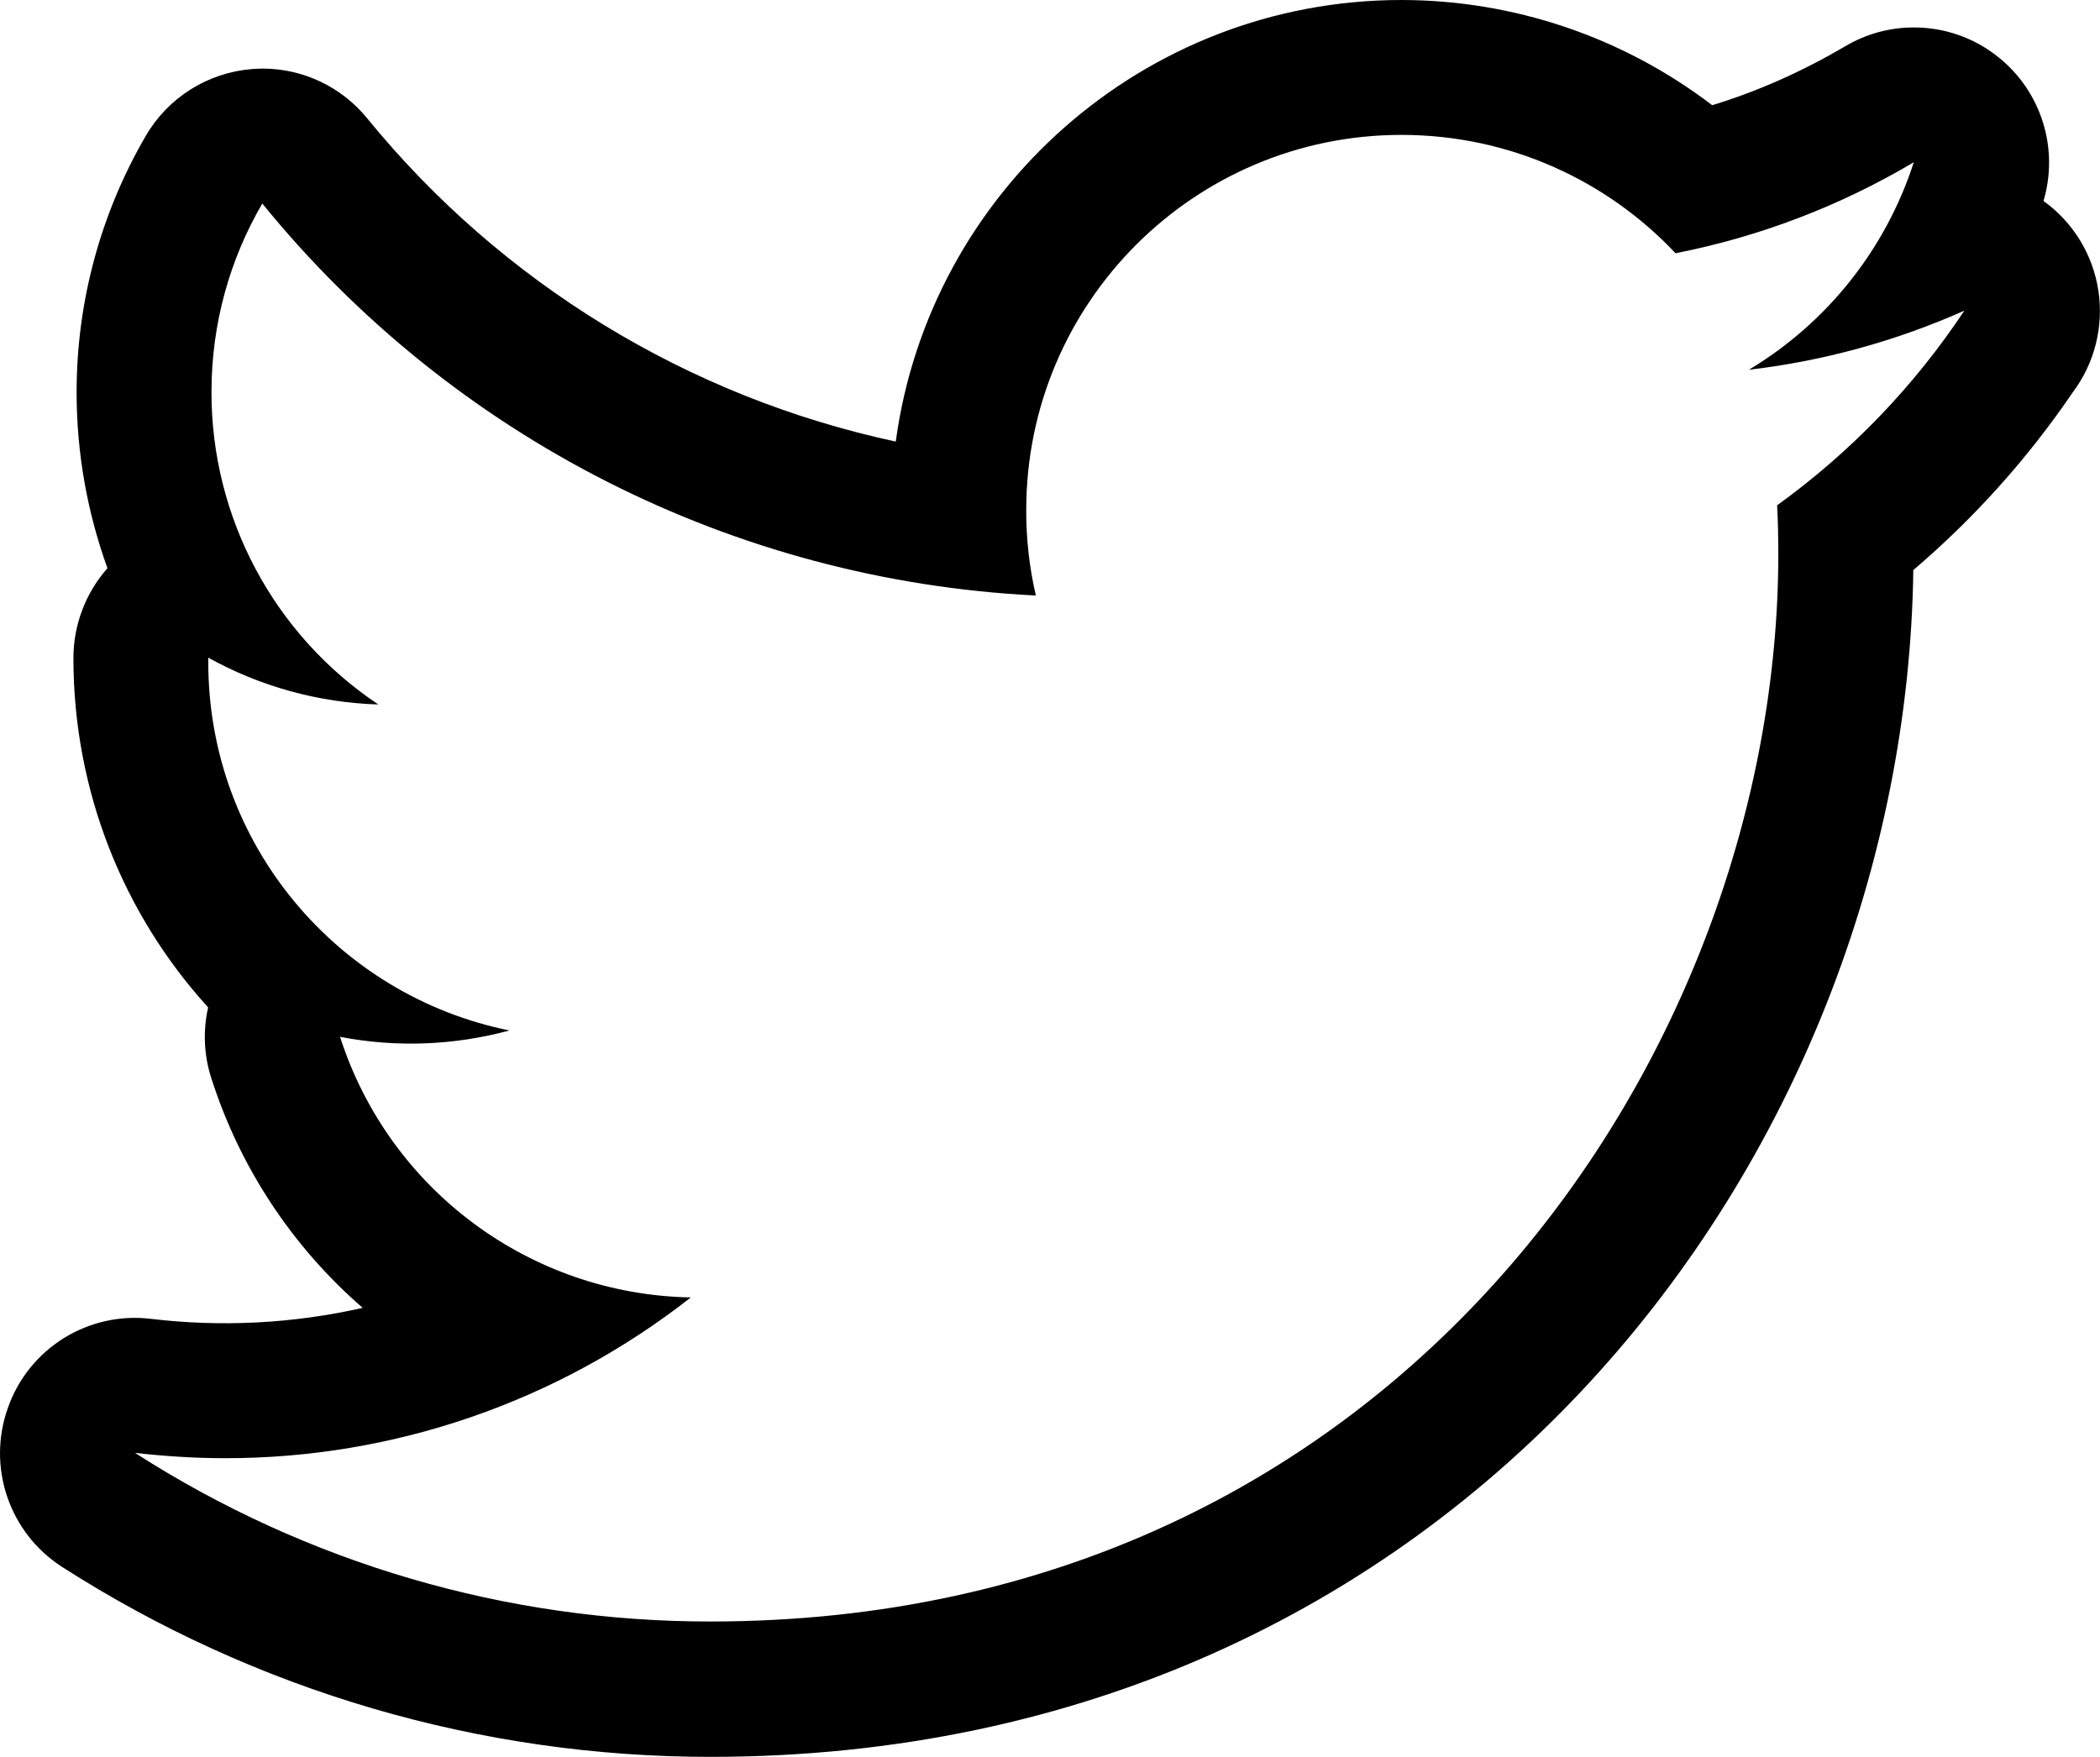
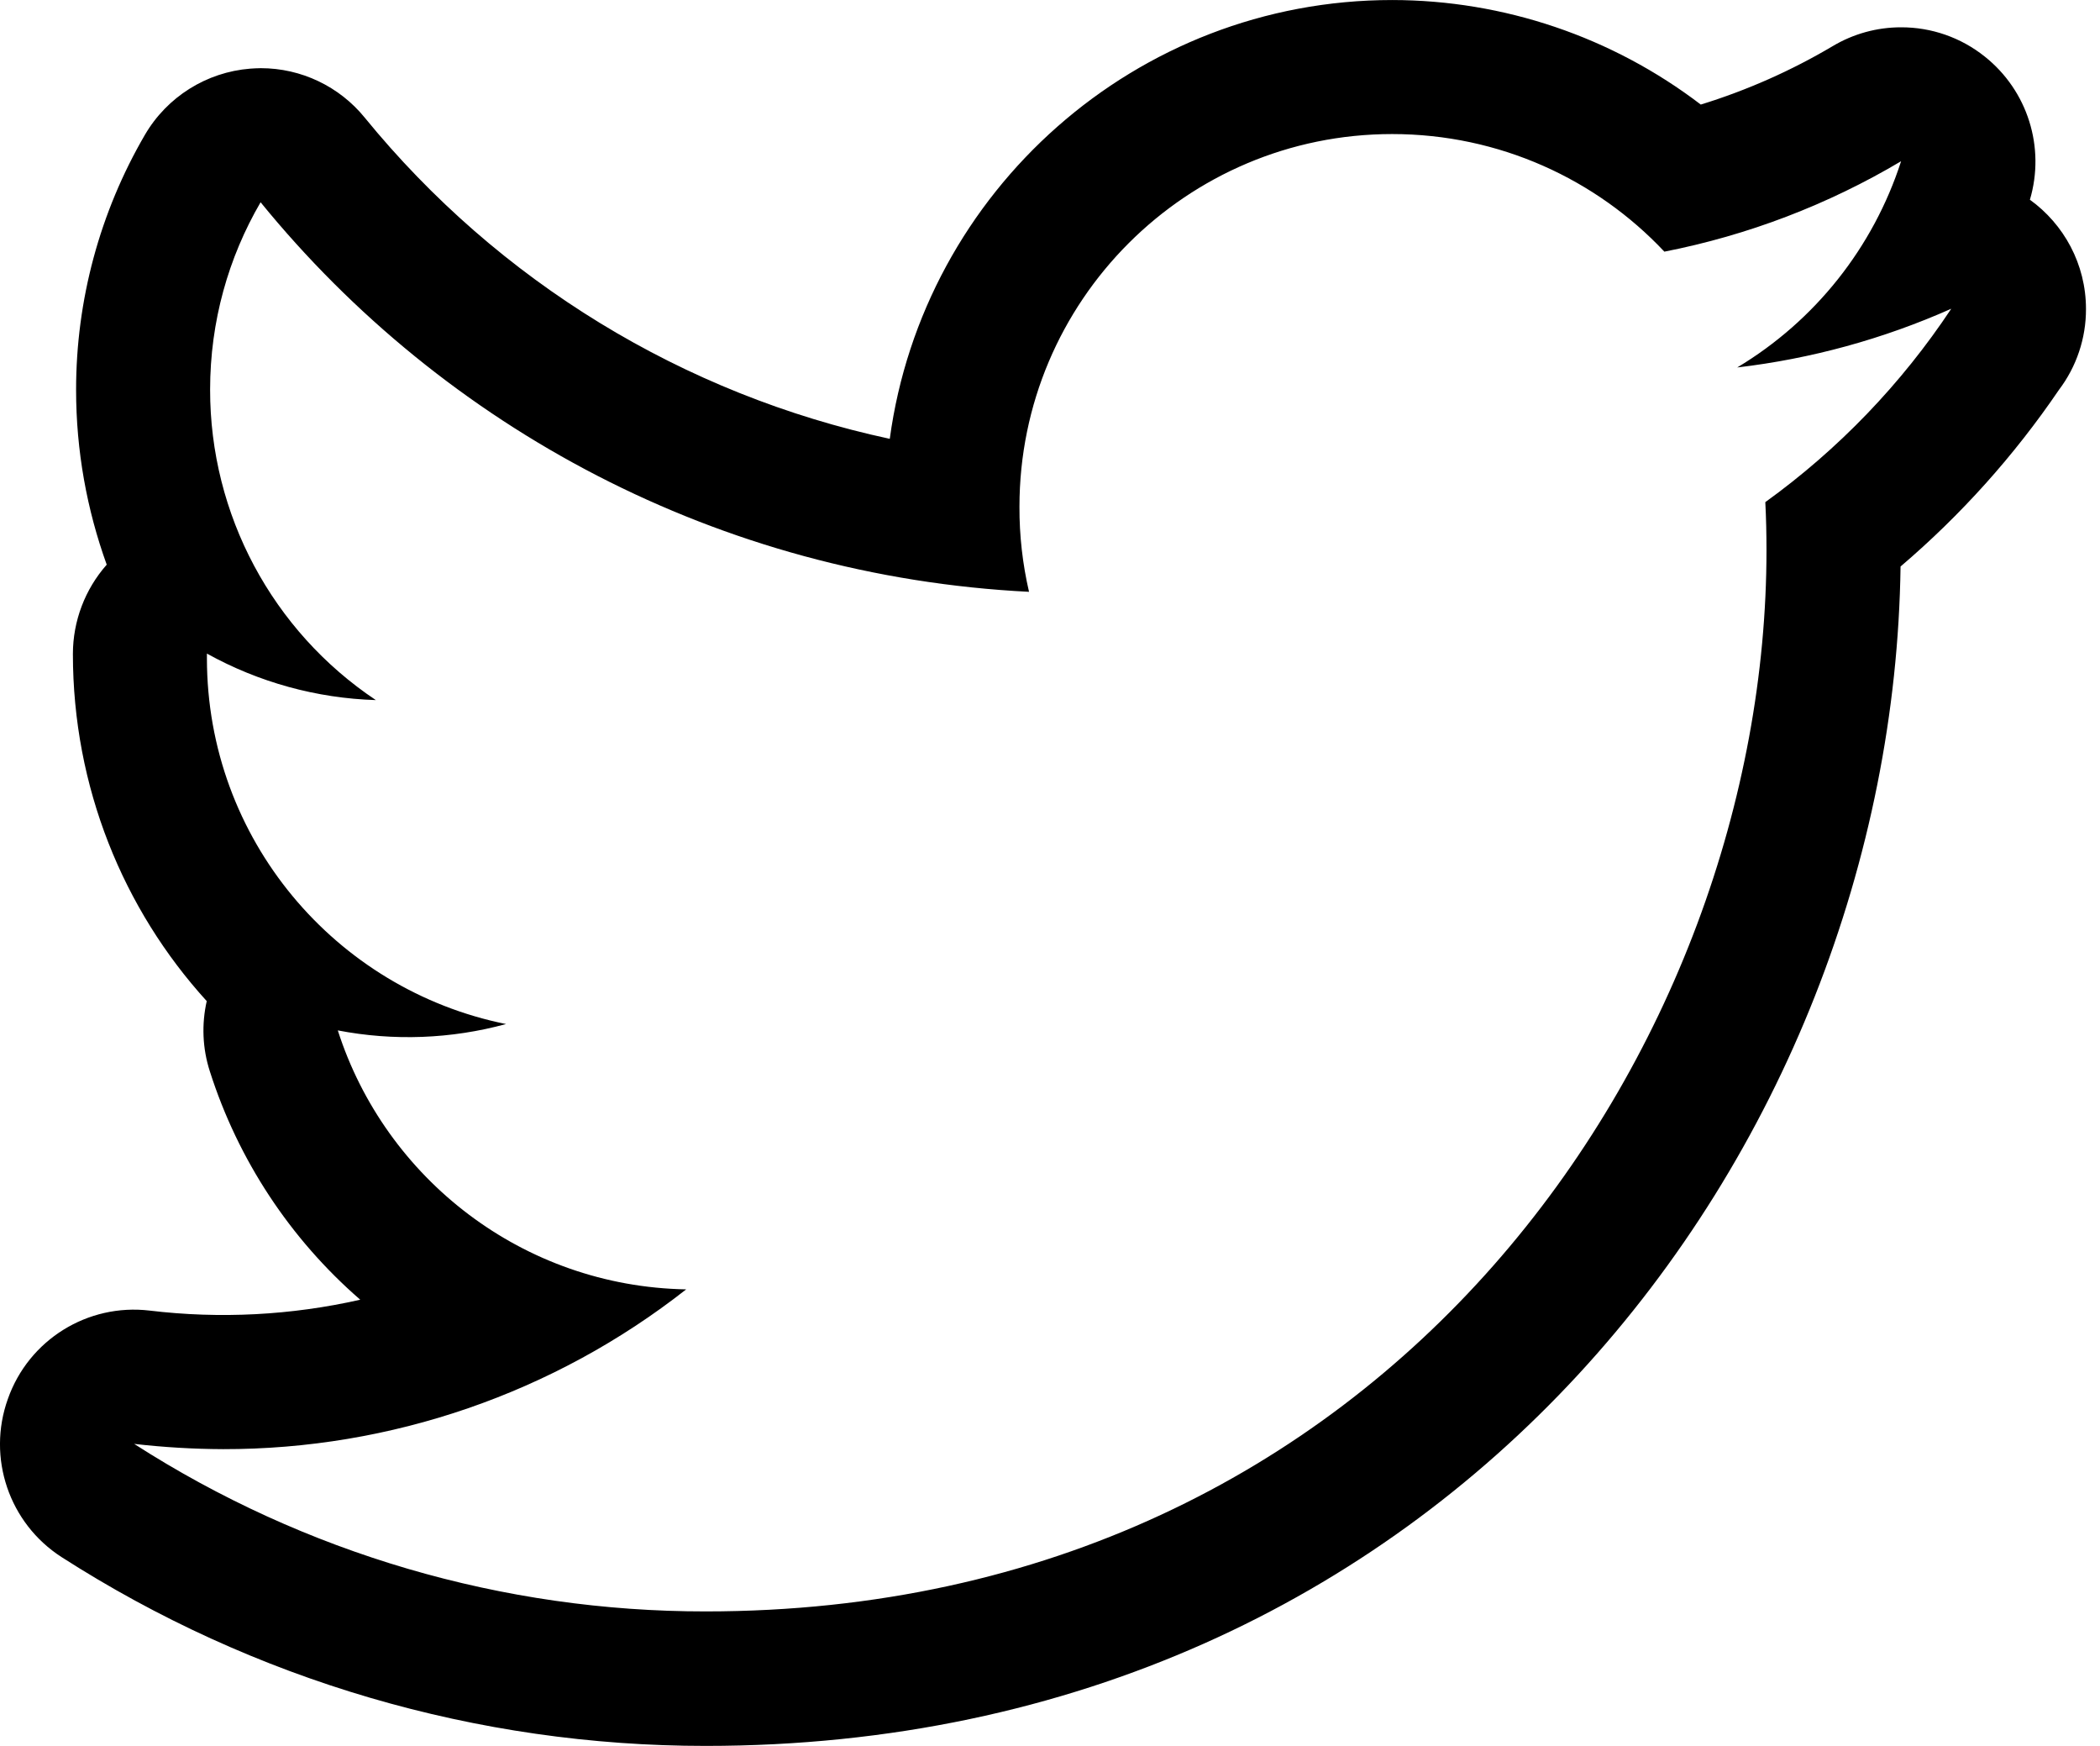
- <svg xmlns="http://www.w3.org/2000/svg" height="36.859" width="44.051" viewBox="0 0 44.051 36.859">
-   <path d="M42.866 4.216a2.833 2.833 0 0 0-.953-3.022 2.818 2.818 0 0 0-1.767-.618c-.498 0-.996.13-1.443.397-.888.521-1.817.939-2.787 1.234A10.756 10.756 0 0 0 29.4 0c-5.416 0-9.903 4.04-10.61 9.264A19.624 19.624 0 0 1 7.704 2.485a2.828 2.828 0 0 0-2.196-1.046c-.07 0-.146.005-.222.01A2.835 2.835 0 0 0 3.06 2.847a10.686 10.686 0 0 0-1.453 5.386c0 1.28.227 2.525.647 3.688a2.853 2.853 0 0 0-.714 1.884c0 2.808 1.06 5.39 2.826 7.33-.109.484-.092.996.067 1.486a10.68 10.68 0 0 0 3.175 4.818 13.098 13.098 0 0 1-4.446.23 2.821 2.821 0 0 0-2.995 1.864 2.834 2.834 0 0 0 1.134 3.34 25.18 25.18 0 0 0 13.602 3.986c15.655 0 25.063-12.6 25.232-24.899a18.765 18.765 0 0 0 3.344-3.728 2.843 2.843 0 0 0-.613-4.016zm-5.588 6.385c.018.337.025.677.025 1.018 0 10.404-7.919 22.4-22.4 22.4a22.295 22.295 0 0 1-12.07-3.537c.613.068 1.243.111 1.878.111a15.8 15.8 0 0 0 9.78-3.373 7.879 7.879 0 0 1-7.358-5.467 7.862 7.862 0 0 0 3.553-.134c-3.602-.727-6.317-3.905-6.317-7.723v-.098a7.857 7.857 0 0 0 3.567.982 7.872 7.872 0 0 1-3.5-6.554c0-1.442.388-2.793 1.066-3.956a22.341 22.341 0 0 0 16.227 8.224 7.796 7.796 0 0 1-.202-1.795 7.871 7.871 0 0 1 7.87-7.869c2.266 0 4.313.956 5.75 2.483a15.71 15.71 0 0 0 4.998-1.909 7.911 7.911 0 0 1-3.46 4.354 15.598 15.598 0 0 0 4.52-1.24 15.817 15.817 0 0 1-3.927 4.083z" />
+ <svg xmlns="http://www.w3.org/2000/svg" width="77" height="64" viewBox="0 0 77 64">
+   <path d="M74.43 7.321a4.918 4.918 0 0 0-1.655-5.247 4.889 4.889 0 0 0-3.068-1.073 4.88 4.88 0 0 0-2.506.689 22.524 22.524 0 0 1-4.839 2.143A18.676 18.676 0 0 0 51.048.001c-9.404 0-17.195 7.015-18.423 16.085A34.072 34.072 0 0 1 13.376 4.315a4.913 4.913 0 0 0-3.813-1.816c-.123 0-.254.009-.385.017a4.924 4.924 0 0 0-3.865 2.427 18.555 18.555 0 0 0-2.523 9.352c0 2.223.394 4.384 1.123 6.404a4.953 4.953 0 0 0-1.24 3.271c0 4.876 1.841 9.359 4.907 12.727-.189.84-.16 1.729.116 2.58a18.547 18.547 0 0 0 5.513 8.366 22.729 22.729 0 0 1-7.72.399 4.898 4.898 0 0 0-5.2 3.237 4.92 4.92 0 0 0 1.969 5.799 43.718 43.718 0 0 0 23.618 6.921c27.182 0 43.518-21.878 43.811-43.233a32.582 32.582 0 0 0 5.806-6.473 4.887 4.887 0 0 0 .993-2.966c0-1.648-.813-3.11-2.058-4.007zm-9.702 11.086c.031.585.043 1.175.043 1.768 0 18.065-13.75 38.894-38.894 38.894a38.712 38.712 0 0 1-20.958-6.141 29.64 29.64 0 0 0 3.261.193 27.429 27.429 0 0 0 16.98-5.857c-5.989-.106-11.033-4.063-12.774-9.493a13.628 13.628 0 0 0 6.169-.233c-6.254-1.262-10.968-6.78-10.968-13.41v-.17a13.638 13.638 0 0 0 6.194 1.705 13.67 13.67 0 0 1-6.077-11.38c0-2.504.674-4.85 1.851-6.869 6.737 8.27 16.813 13.71 28.176 14.28a13.545 13.545 0 0 1-.351-3.117c0-7.543 6.119-13.663 13.665-13.663 3.935 0 7.489 1.66 9.982 4.311a27.264 27.264 0 0 0 8.68-3.315 13.735 13.735 0 0 1-6.009 7.56 27.076 27.076 0 0 0 7.848-2.153 27.444 27.444 0 0 1-6.817 7.089z" />
</svg>
